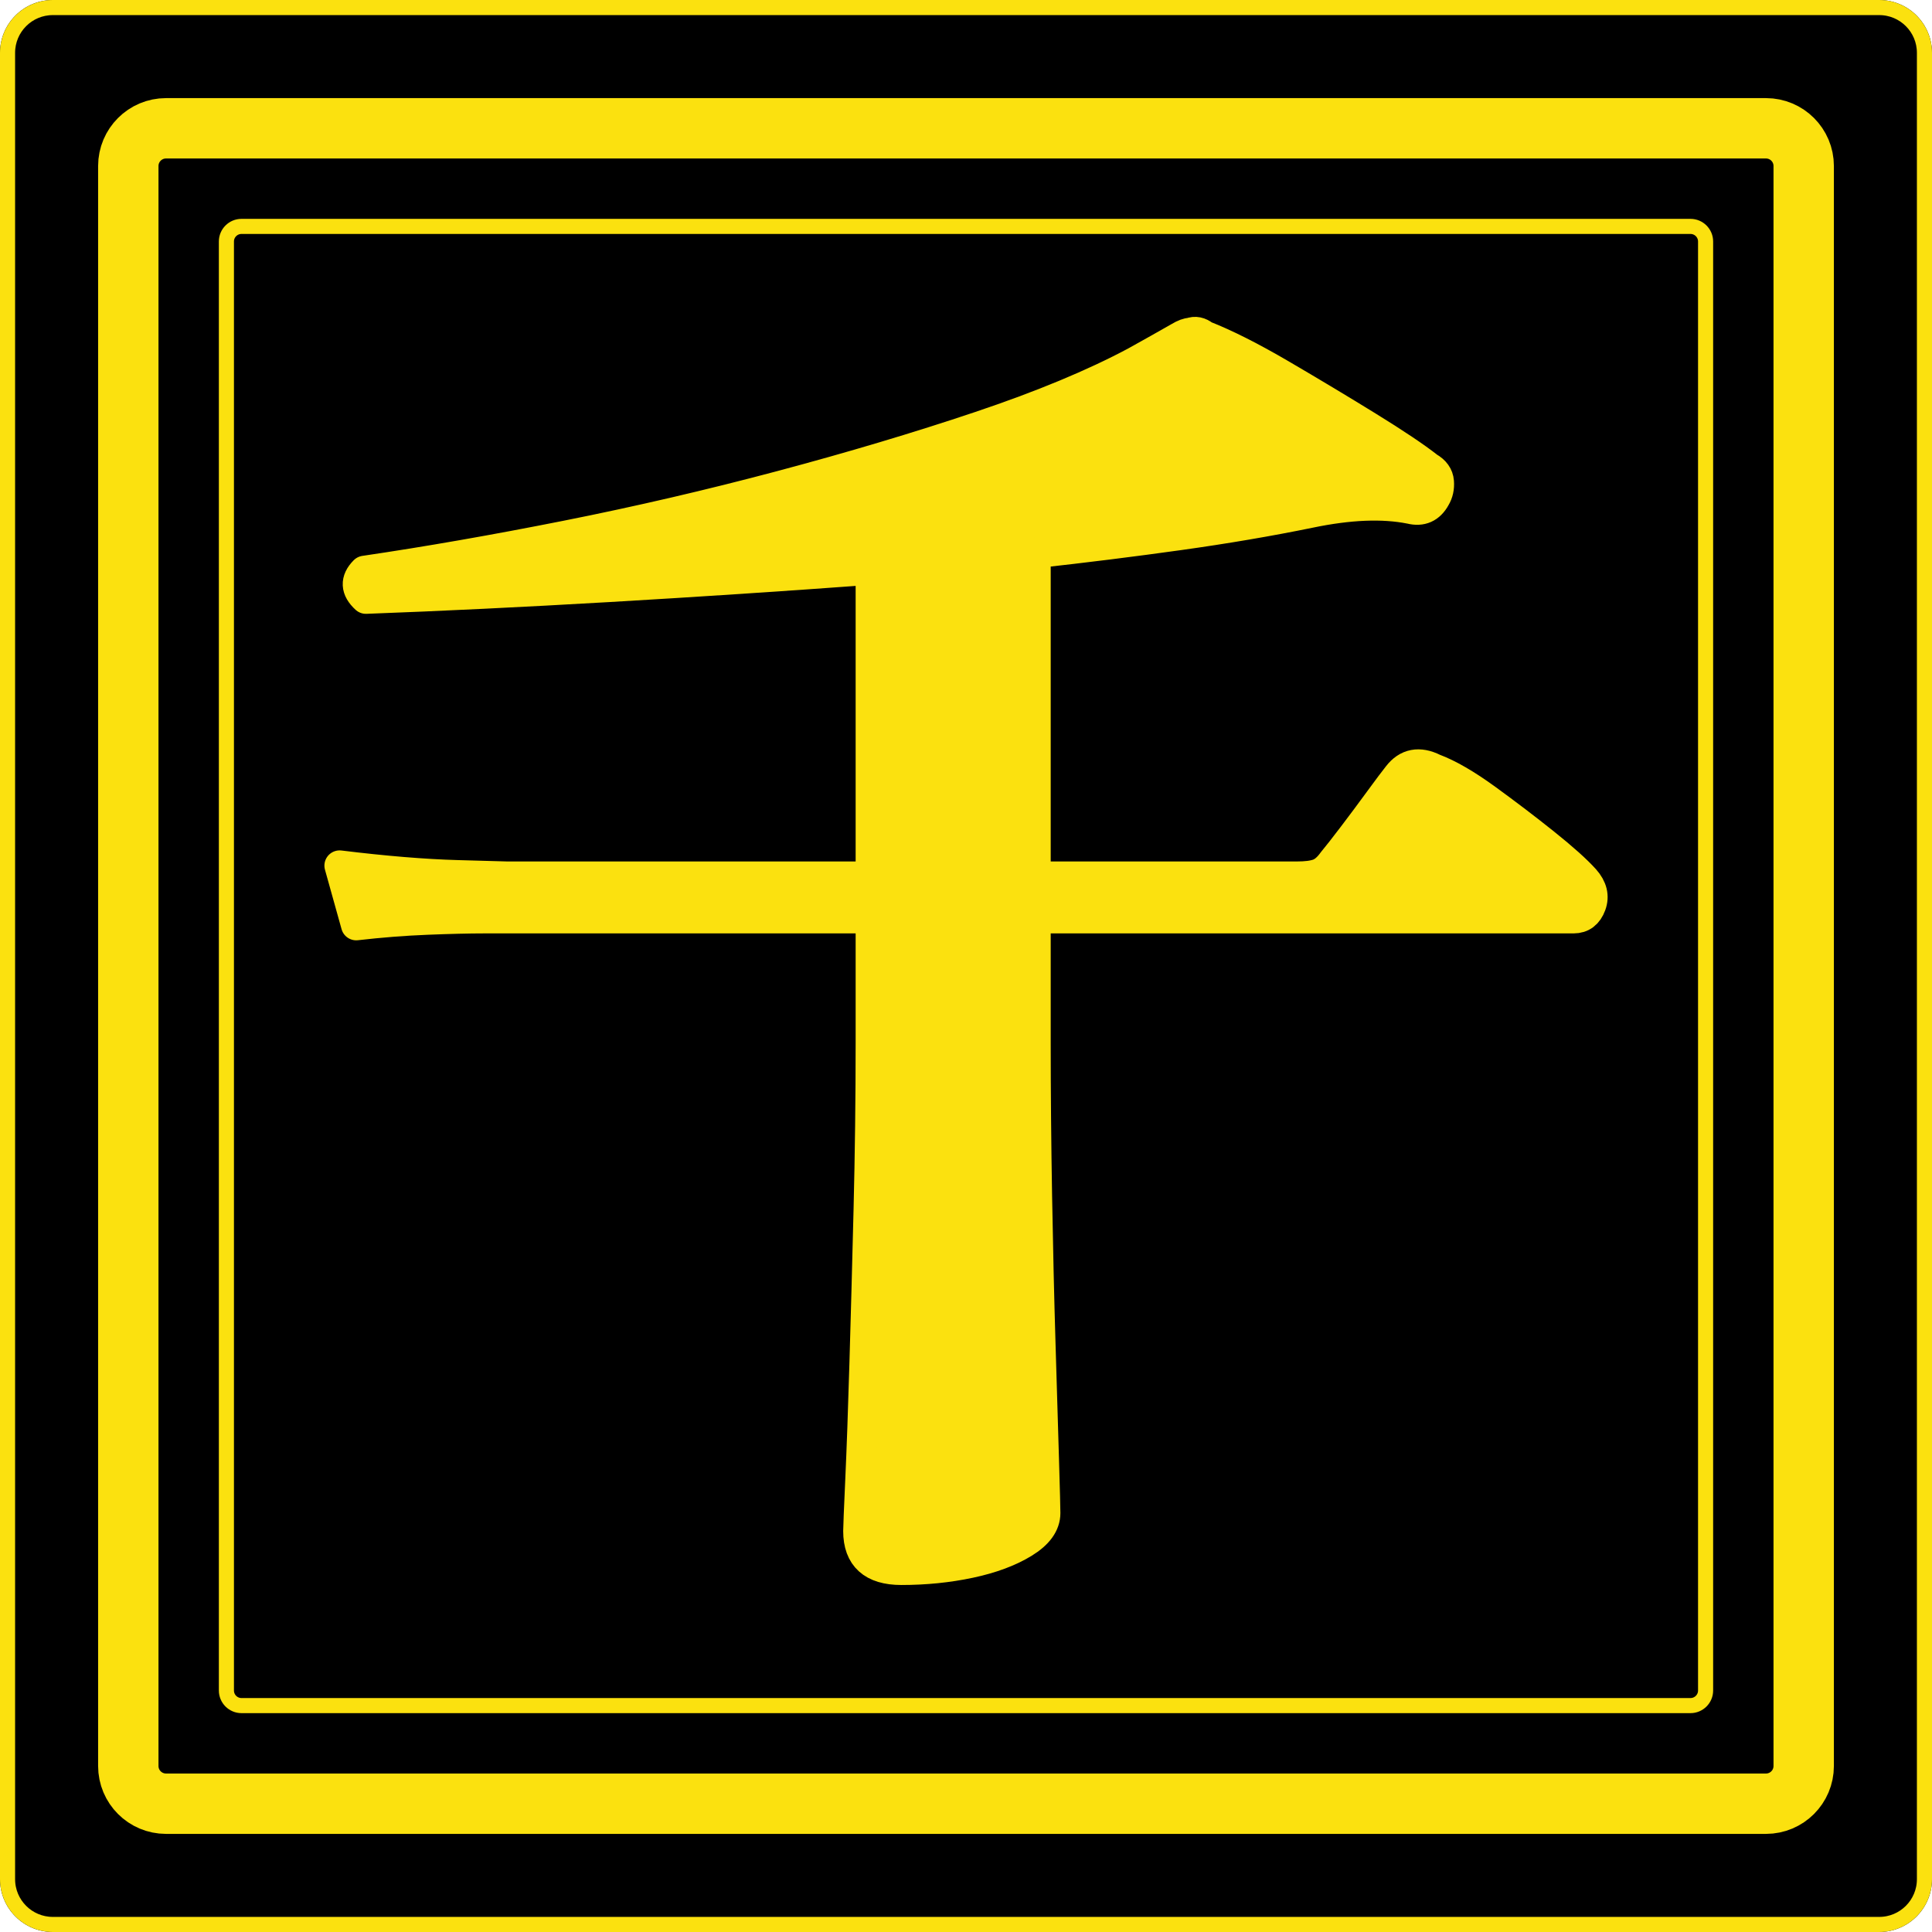
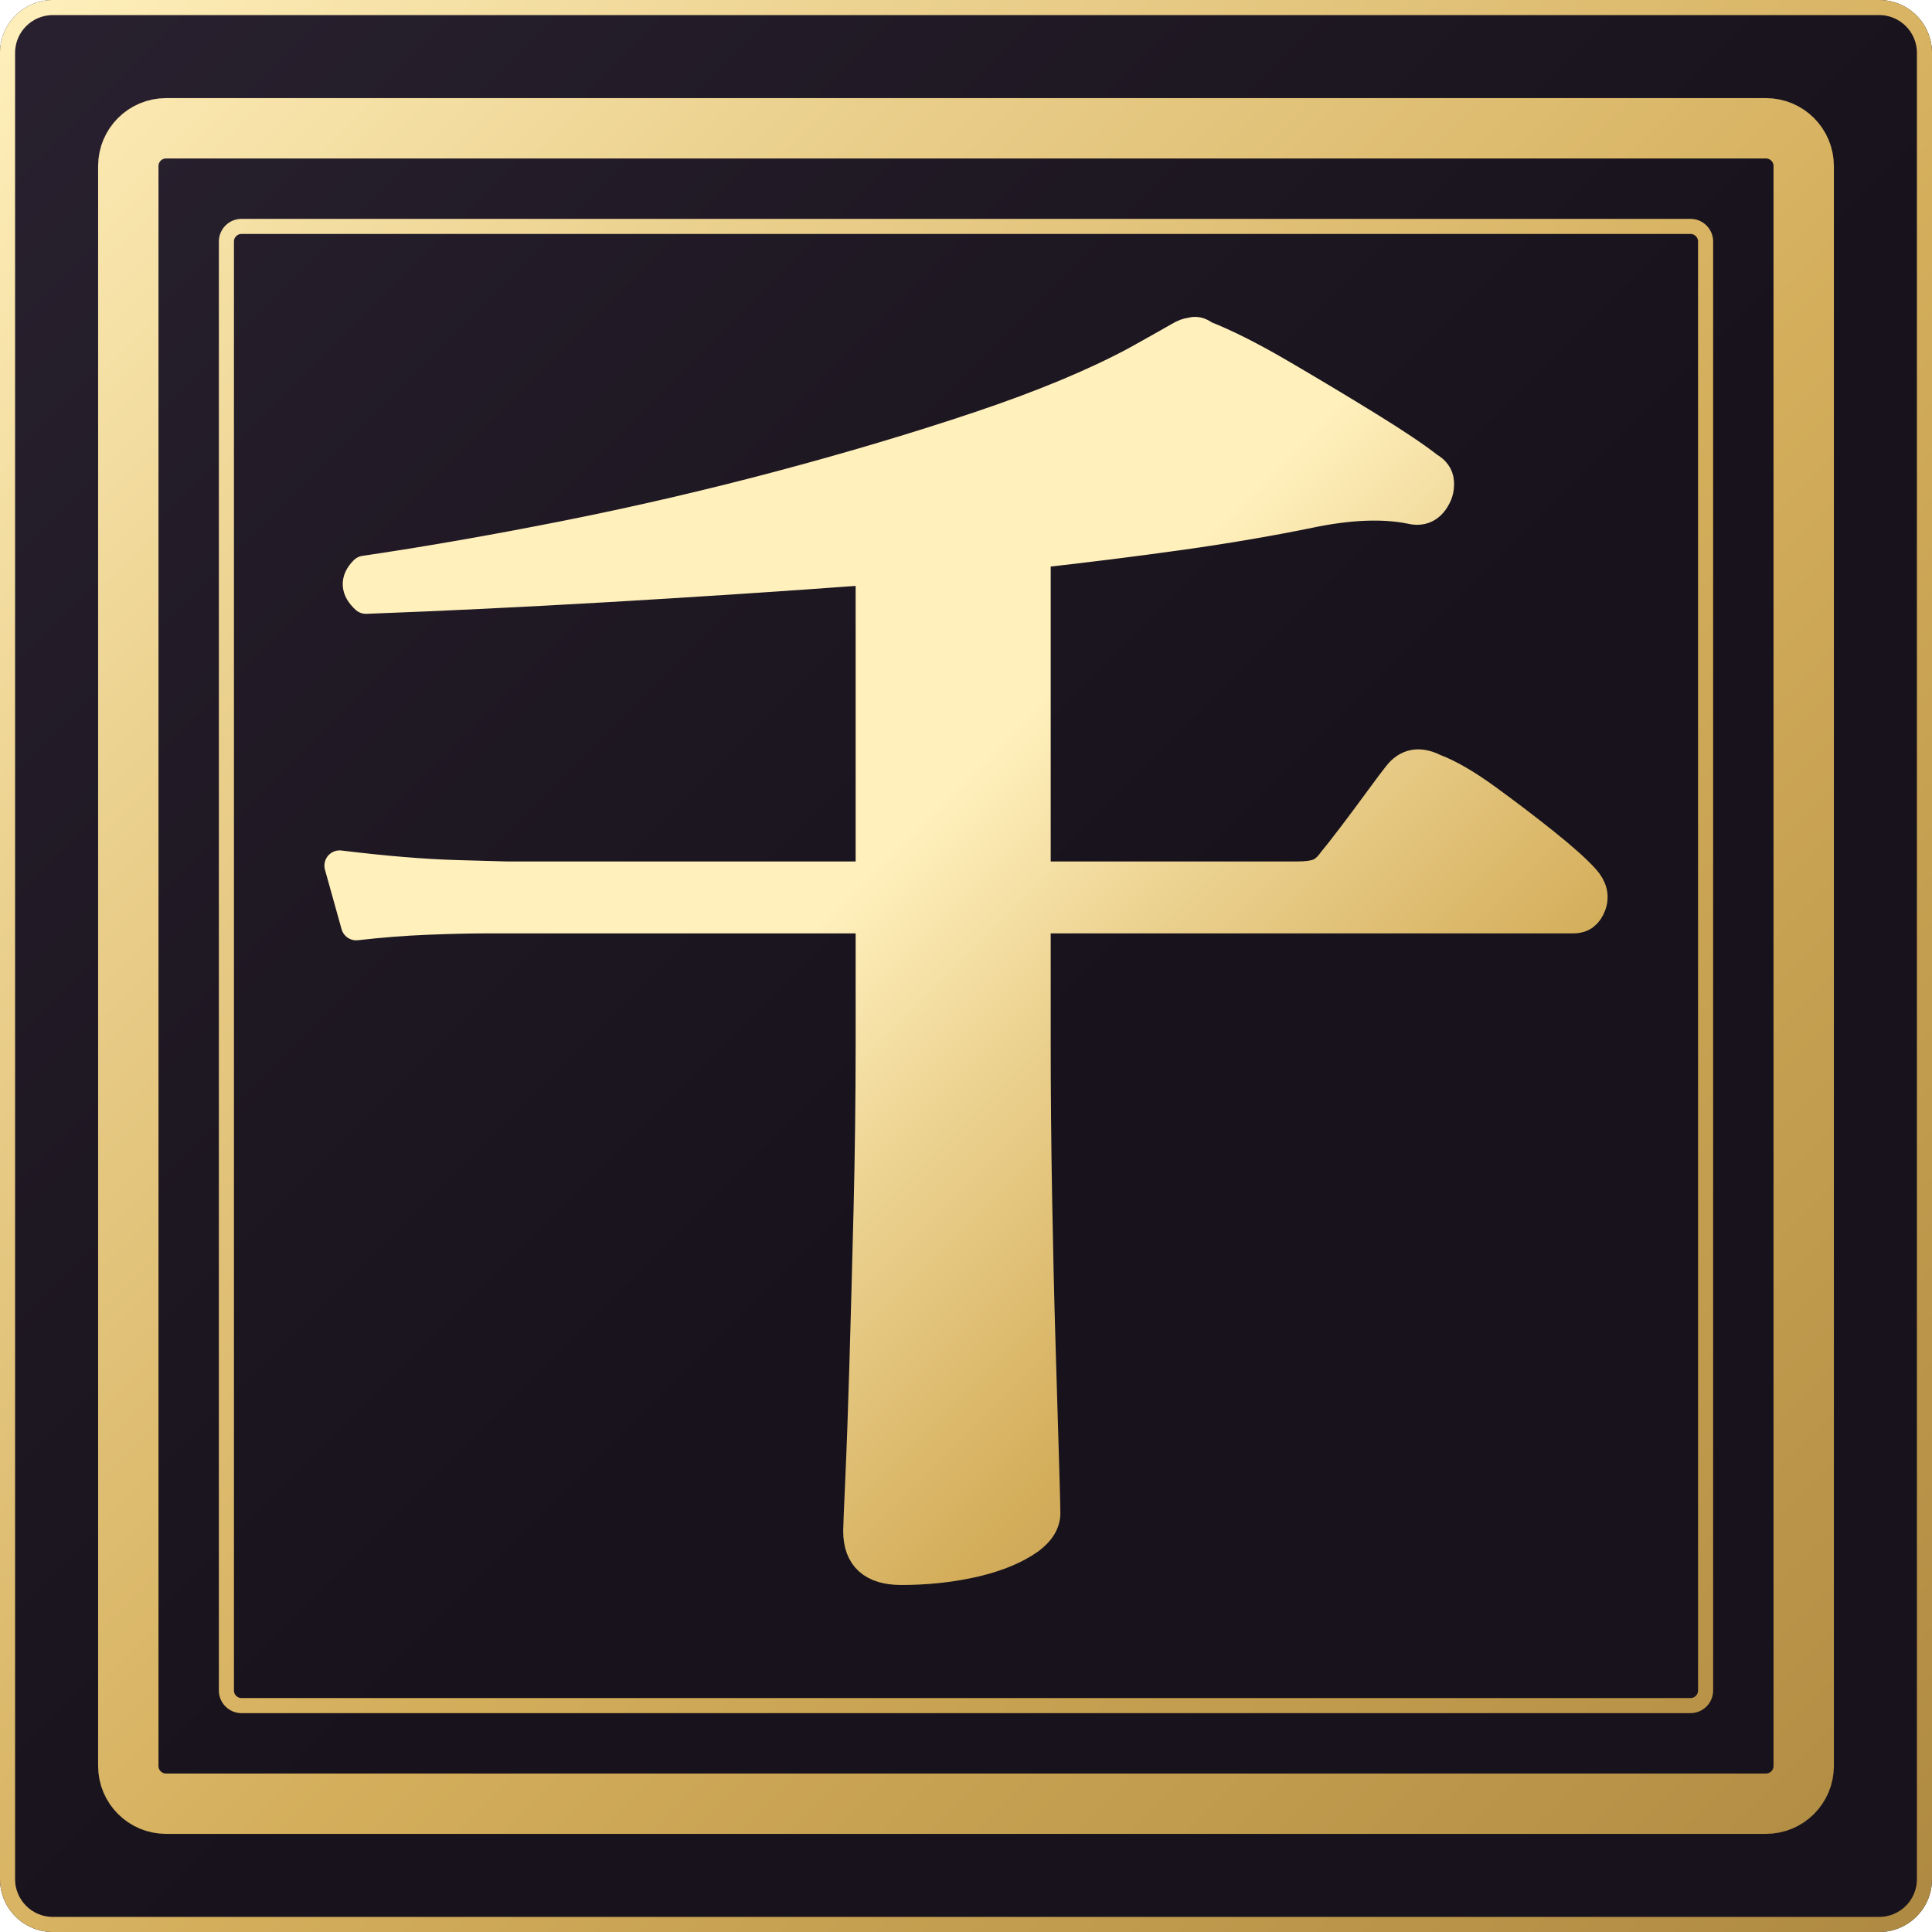
<svg xmlns="http://www.w3.org/2000/svg" viewBox="0 0 512 512" width="512" height="512" role="img" aria-label="Senryo 千両 seal (inverse)">
-   <rect width="512" height="512" rx="14.00" fill="#000000" />
-   <rect x="2.00" y="2.00" width="508.00" height="508.00" rx="12.00" fill="none" stroke="#fbe10f" stroke-width="4.00" />
-   <rect x="34.00" y="34.00" width="444.00" height="444.00" rx="10.00" fill="none" stroke="#fbe10f" stroke-width="16.00" />
-   <rect x="60.00" y="60.00" width="392.00" height="392.00" rx="4.00" fill="none" stroke="#fbe10f" stroke-width="4.00" />
-   <path transform="translate(72.04 389.61) scale(0.36662)" fill="#fbe10f" stroke="#fbe10f" stroke-width="22" stroke-linejoin="round" d="M455.0 72Q424.0 72 424.0 44Q424.0 40 425.5 7.0Q427.0 -26 428.5 -77.0Q430.0 -128 431.5 -188.5Q433.0 -249 433.0 -309V-399H170.0Q170.0 -399 153.5 -399.0Q137.0 -399 112.0 -398.0Q87.0 -397 61.0 -394L49.0 -437Q98.0 -431 134.0 -430.0Q170.0 -429 170.0 -429H433.0V-651Q338.0 -644 243.5 -638.5Q149.0 -633 68.0 -630Q57.0 -640 67.0 -650Q135.0 -660 213.0 -675.5Q291.0 -691 368.0 -711.5Q445.0 -732 512.0 -754.5Q579.0 -777 624.0 -801Q633.0 -806 641.0 -810.5Q649.0 -815 656.0 -819Q661.0 -822 664.0 -822Q669.0 -824 674.0 -820Q697.0 -811 729.5 -792.0Q762.0 -773 792.0 -754.5Q822.0 -736 836.0 -725Q843.0 -721 843.5 -714.5Q844.0 -708 841.0 -703Q835.0 -692 823.0 -695Q793.0 -701 750.0 -692Q706.0 -683 656.0 -676.0Q606.0 -669 552.0 -663V-429H741.0Q751.0 -429 756.5 -431.0Q762.0 -433 767.0 -440Q772.0 -446 781.5 -458.5Q791.0 -471 800.5 -484.0Q810.0 -497 814.0 -502Q824.0 -515 840.0 -507Q856.0 -501 878.0 -485.0Q900.0 -469 920.0 -453.0Q940.0 -437 949.0 -427Q957.0 -418 953.5 -408.5Q950.0 -399 941.0 -399H552.0V-309Q552.0 -256 553.0 -198.5Q554.0 -141 555.5 -91.0Q557.0 -41 558.0 -7.5Q559.0 26 559.0 31Q559.0 43 543.5 52.5Q528.0 62 504.5 67.0Q481.0 72 455.0 72Z" />
+   <defs>
+     <linearGradient id="senryo-lacquer" x1="0" y1="0" x2="1" y2="1">
+       <stop offset="0" stop-color="#29212F" />
+       <stop offset="0.55" stop-color="#17121B" />
+     </linearGradient>
+     <linearGradient id="senryo-leaf-inlay" x1="0" y1="0" x2="512" y2="512" gradientUnits="userSpaceOnUse">
+       <stop offset="0" stop-color="#FFF0BC" />
+       <stop offset="0.25" stop-color="#EACF8C" />
+       <stop offset="0.55" stop-color="#D4AE5B" />
+       <stop offset="1" stop-color="#AE8941" />
+     </linearGradient>
+   </defs>
+   <rect width="512" height="512" rx="14.00" fill="url(#senryo-lacquer)" />
+   <rect x="2.00" y="2.00" width="508.00" height="508.00" rx="12.00" fill="none" stroke="url(#senryo-leaf-inlay)" stroke-width="4.00" />
+   <rect x="34.00" y="34.00" width="444.00" height="444.00" rx="10.00" fill="none" stroke="url(#senryo-leaf-inlay)" stroke-width="16.00" />
+   <rect x="60.00" y="60.00" width="392.00" height="392.00" rx="4.00" fill="none" stroke="url(#senryo-leaf-inlay)" stroke-width="4.00" />
+   <path transform="translate(72.04 389.61) scale(0.36662)" fill="url(#senryo-leaf-inlay)" stroke="url(#senryo-leaf-inlay)" stroke-width="22" stroke-linejoin="round" d="M455.0 72Q424.0 72 424.0 44Q424.0 40 425.5 7.0Q427.0 -26 428.5 -77.0Q430.0 -128 431.5 -188.5Q433.0 -249 433.0 -309V-399H170.0Q170.0 -399 153.5 -399.0Q137.0 -399 112.0 -398.0Q87.0 -397 61.0 -394L49.0 -437Q98.0 -431 134.0 -430.0Q170.0 -429 170.0 -429H433.0V-651Q338.0 -644 243.5 -638.5Q149.0 -633 68.0 -630Q57.0 -640 67.0 -650Q135.0 -660 213.0 -675.5Q291.0 -691 368.0 -711.5Q445.0 -732 512.0 -754.5Q579.0 -777 624.0 -801Q633.0 -806 641.0 -810.5Q649.0 -815 656.0 -819Q661.0 -822 664.0 -822Q669.0 -824 674.0 -820Q697.0 -811 729.5 -792.0Q762.0 -773 792.0 -754.5Q822.0 -736 836.0 -725Q843.0 -721 843.5 -714.5Q844.0 -708 841.0 -703Q835.0 -692 823.0 -695Q793.0 -701 750.0 -692Q706.0 -683 656.0 -676.0Q606.0 -669 552.0 -663V-429H741.0Q751.0 -429 756.5 -431.0Q762.0 -433 767.0 -440Q772.0 -446 781.5 -458.5Q791.0 -471 800.5 -484.0Q810.0 -497 814.0 -502Q824.0 -515 840.0 -507Q856.0 -501 878.0 -485.0Q900.0 -469 920.0 -453.0Q940.0 -437 949.0 -427Q957.0 -418 953.5 -408.5Q950.0 -399 941.0 -399H552.0V-309Q552.0 -256 553.0 -198.5Q554.0 -141 555.5 -91.0Q557.0 -41 558.0 -7.5Q559.0 26 559.0 31Q559.0 43 543.5 52.5Q528.0 62 504.5 67.0Q481.0 72 455.0 72Z" />
</svg>
